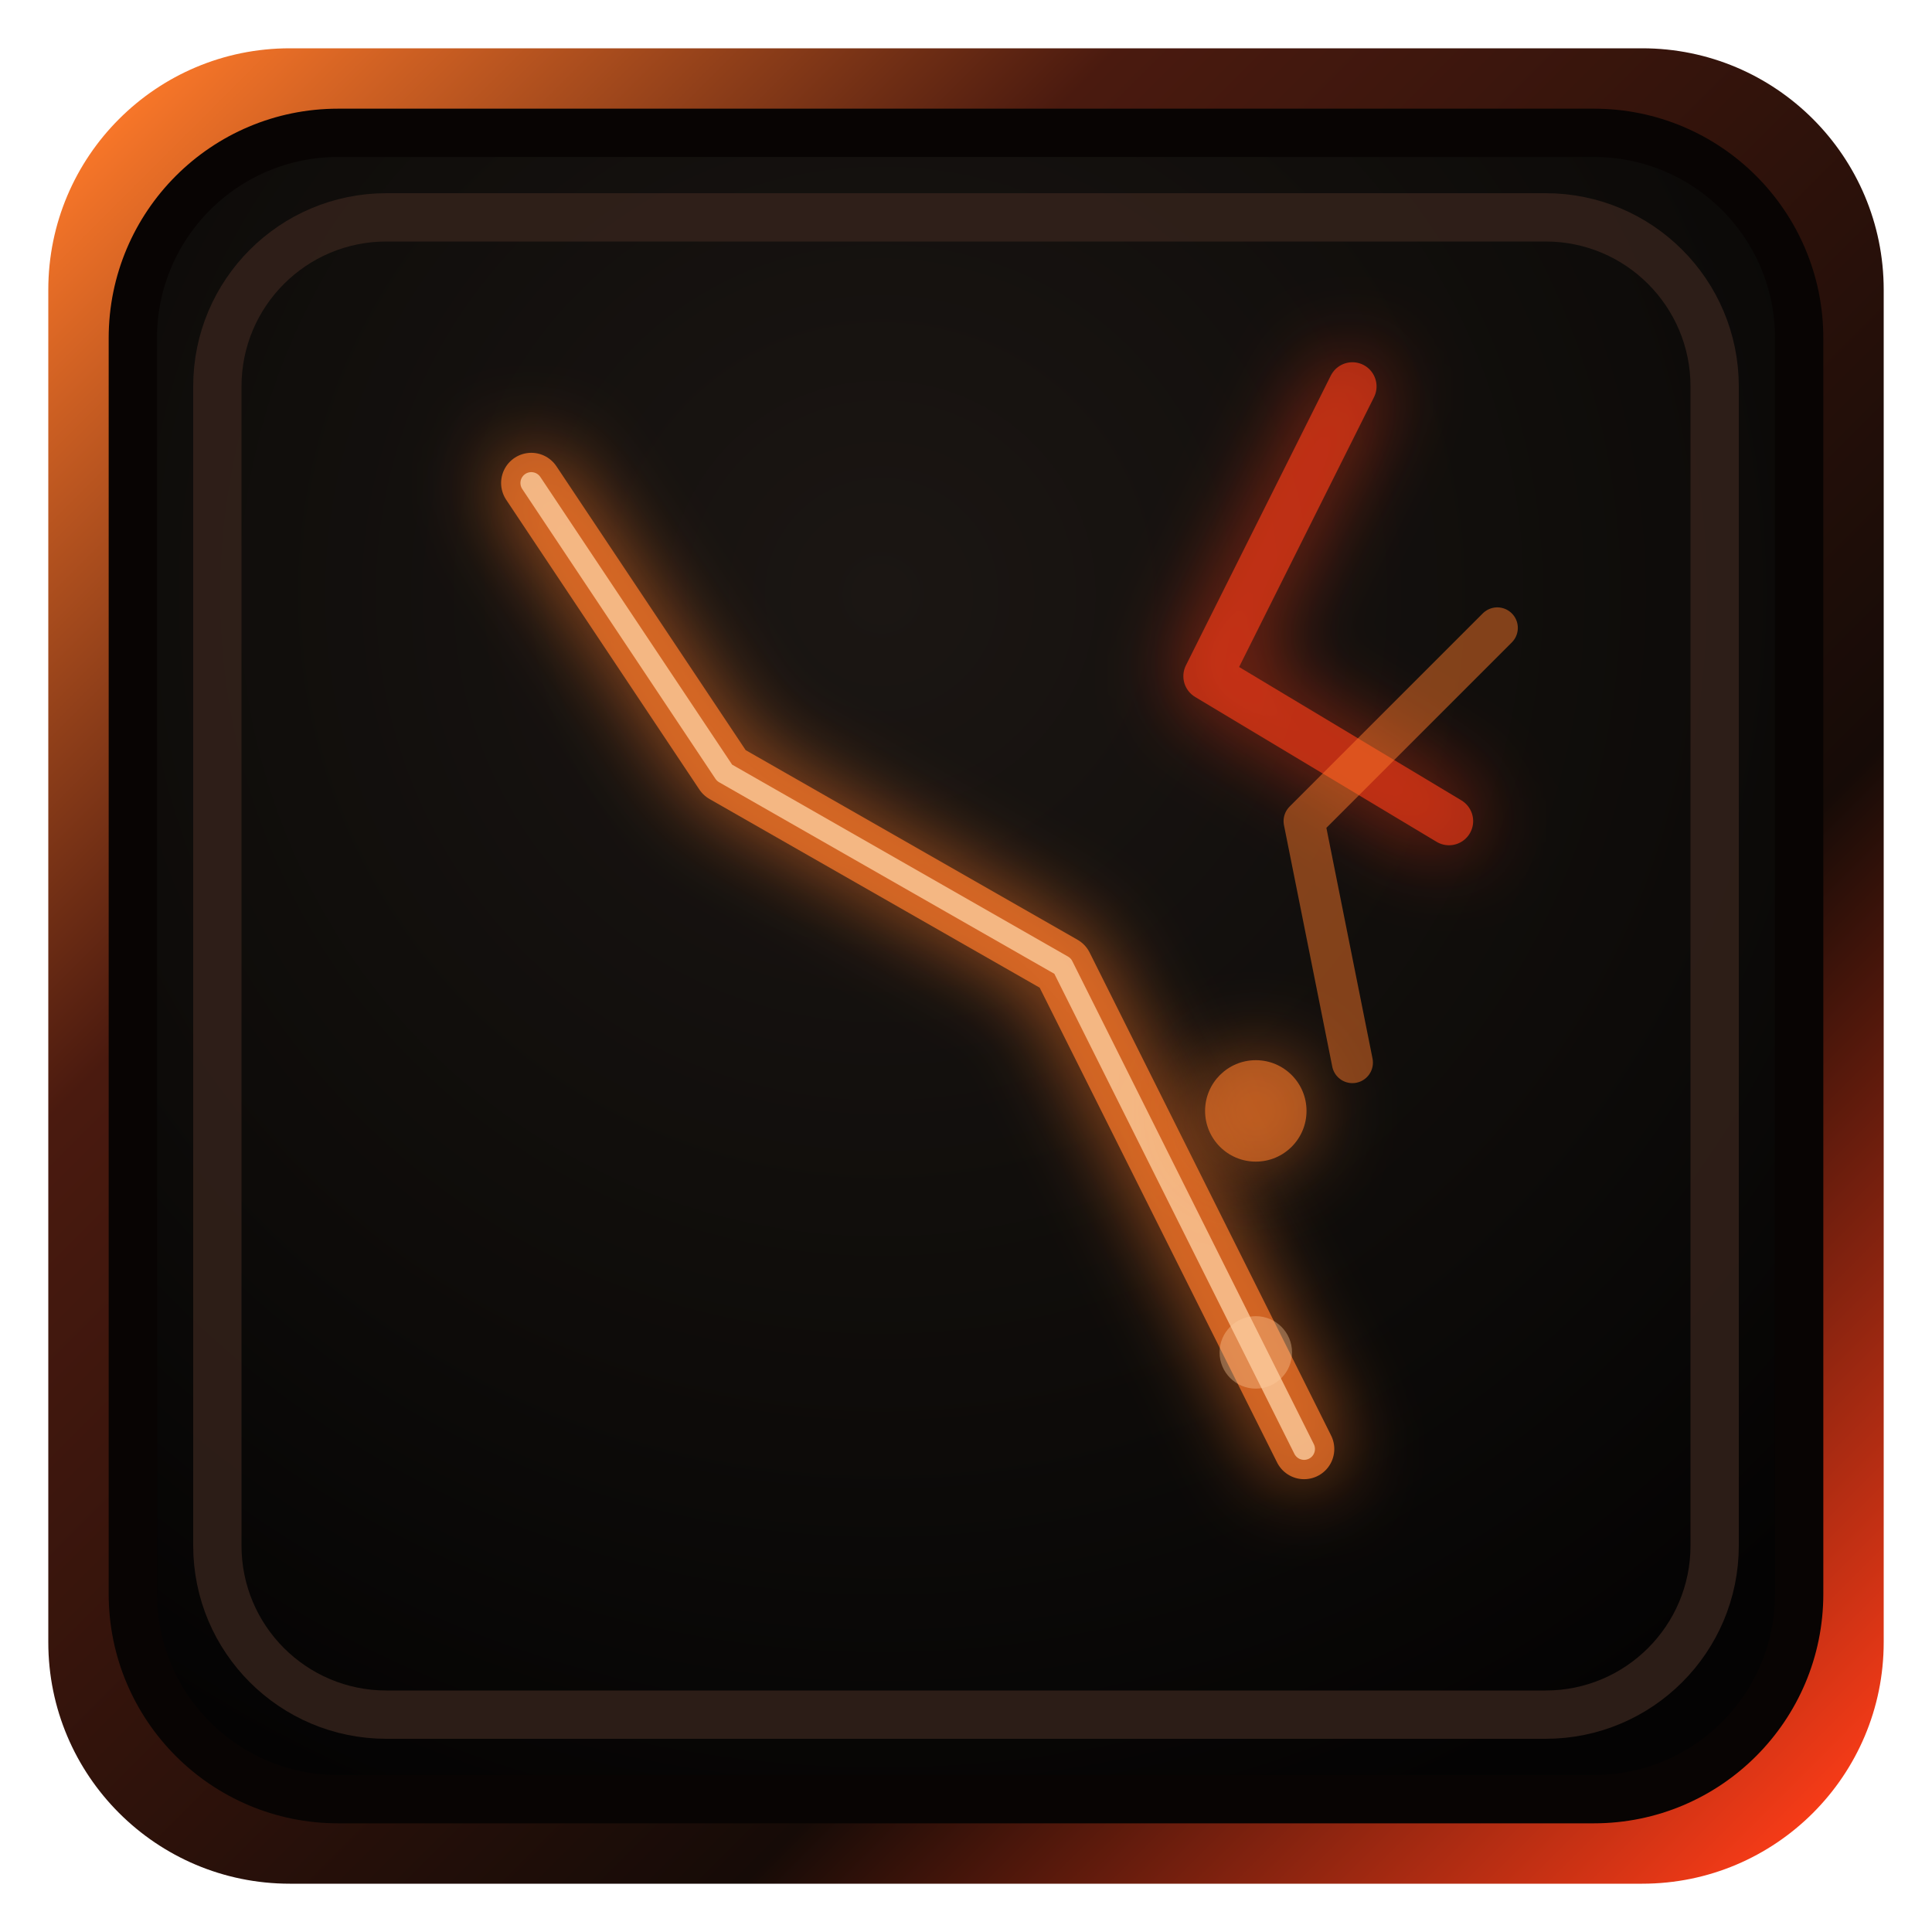
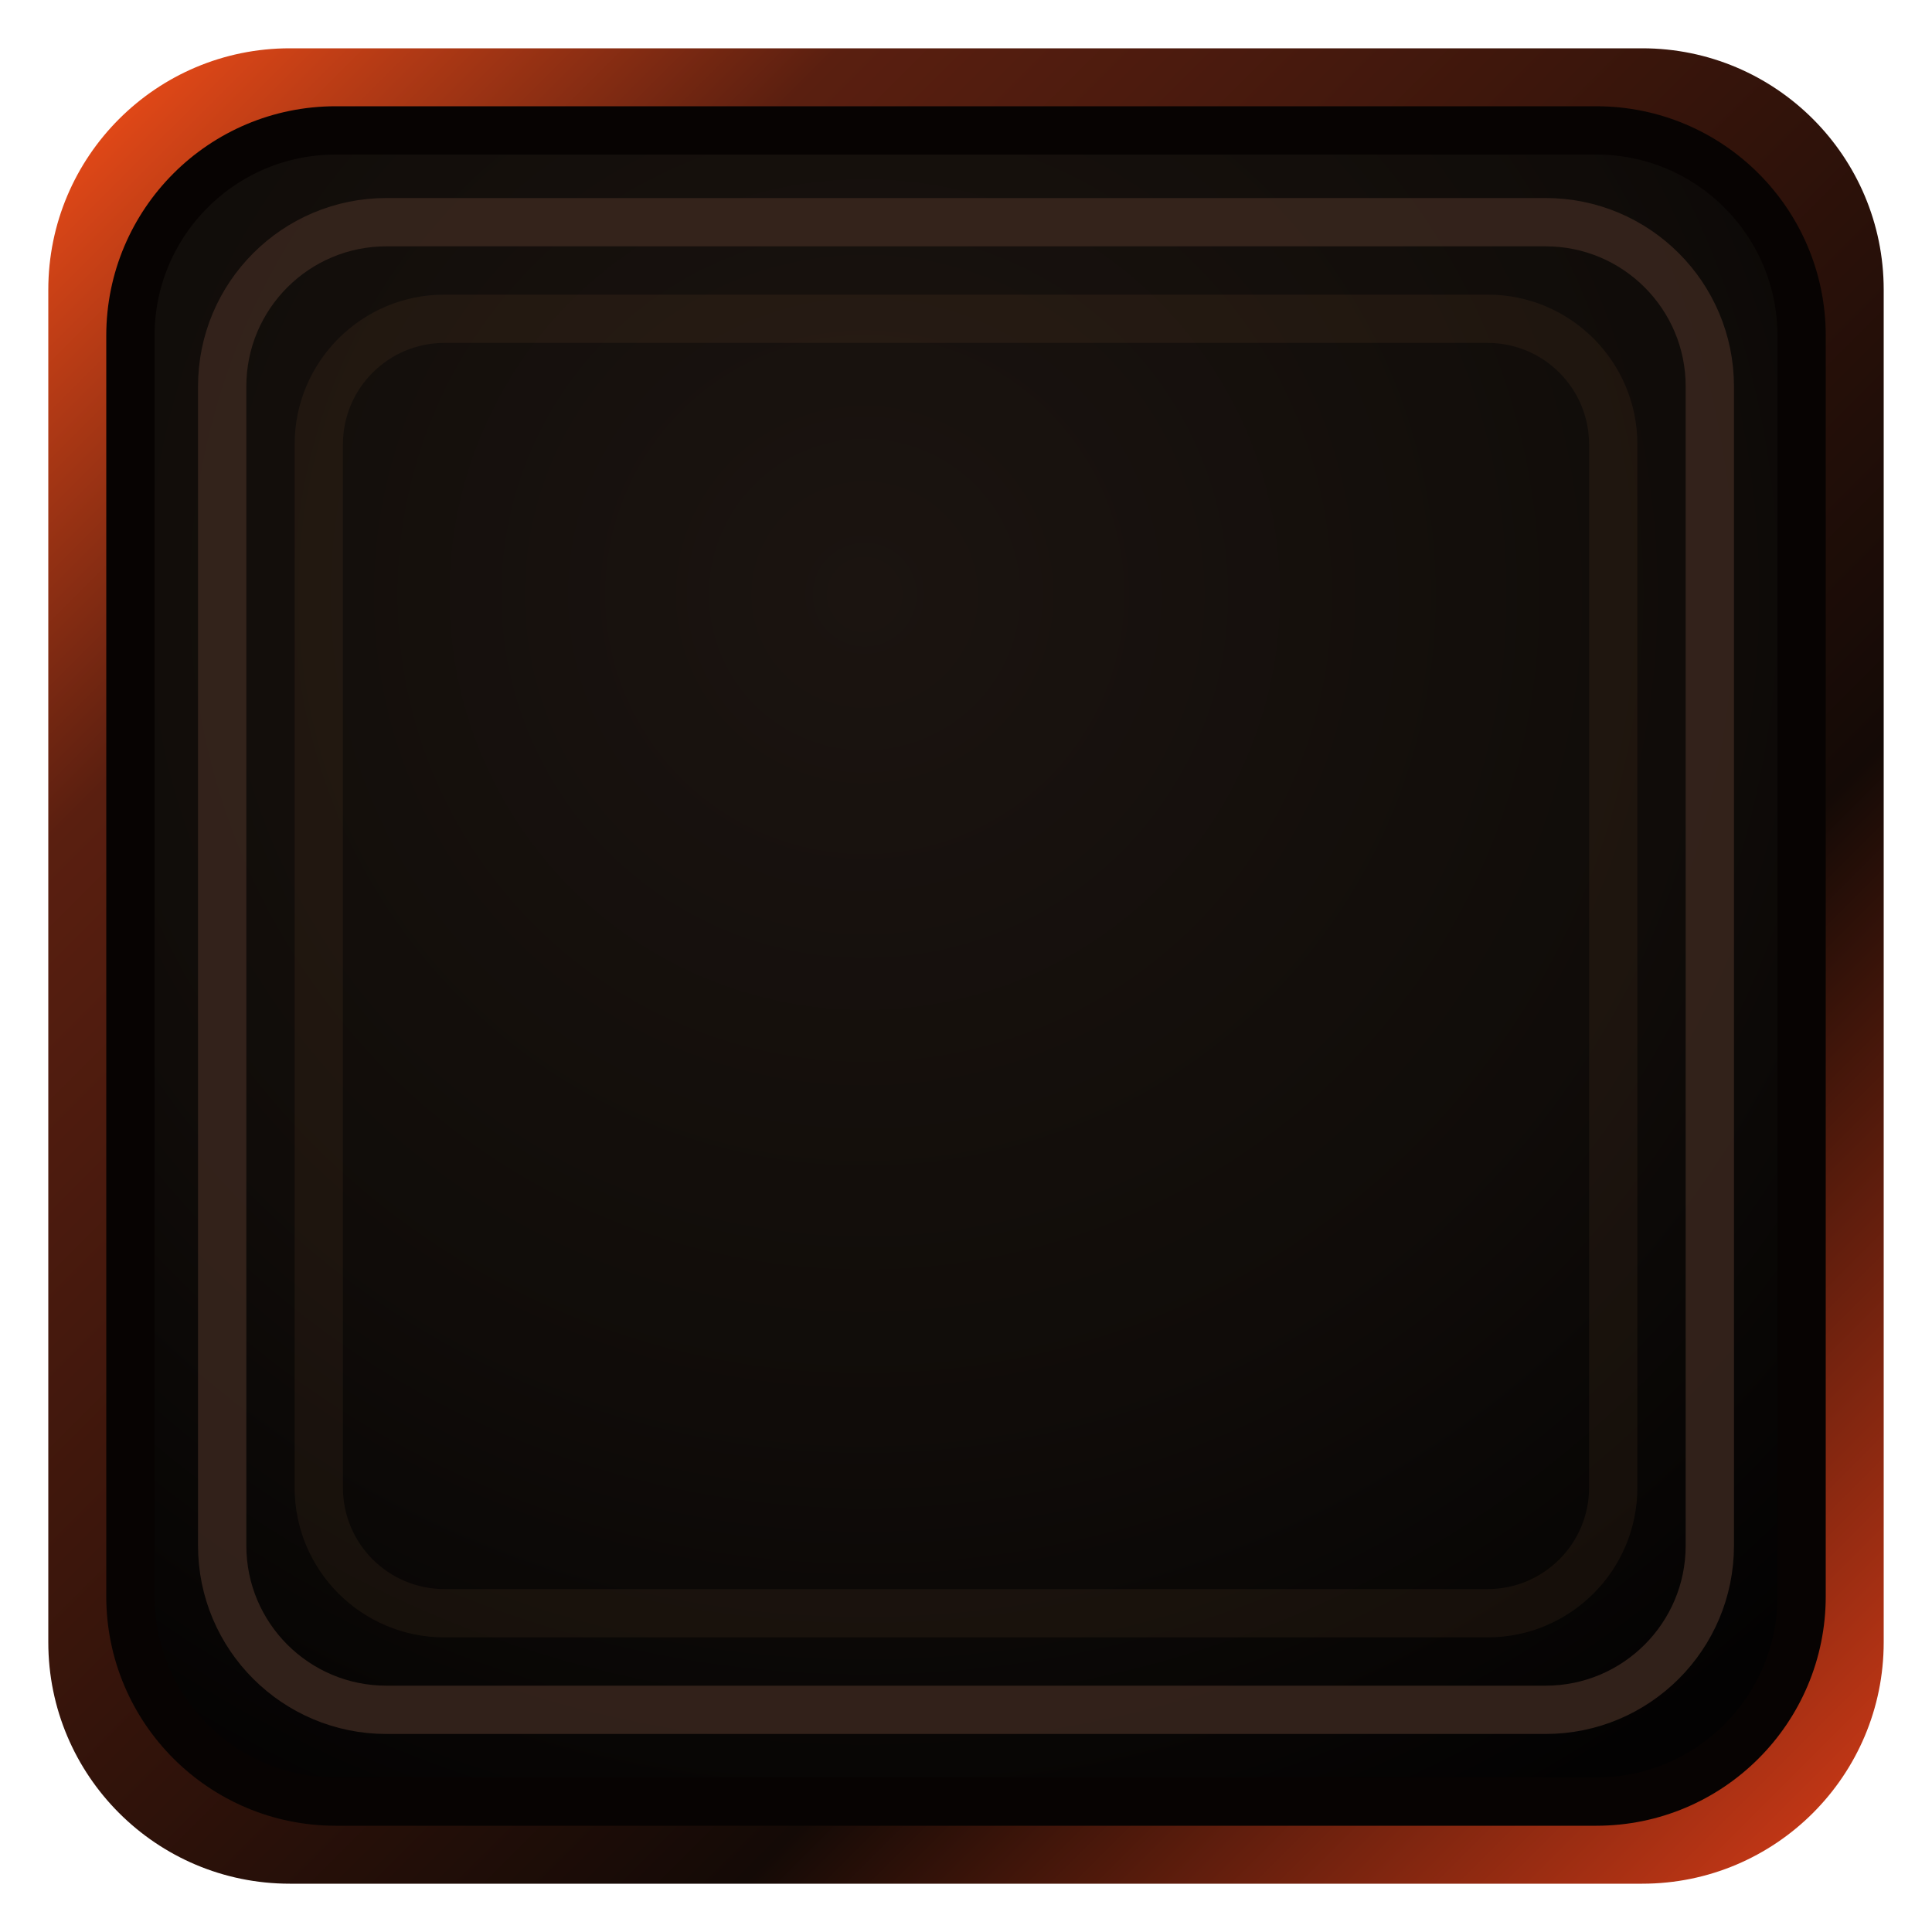
<svg xmlns="http://www.w3.org/2000/svg" width="40" height="40" viewBox="0 0 40 40" fill="none">
  <defs>
    <linearGradient id="rim" x1="2" y1="2" x2="38" y2="38" gradientUnits="userSpaceOnUse">
-       <stop offset="0" stop-color="#FF7A2A" />
-       <stop offset="0.28" stop-color="#4A1A0F" />
-       <stop offset="0.7" stop-color="#160B07" />
-       <stop offset="1" stop-color="#FF3D18" />
+       <stop offset="0" stop-color="#E84A18" />
+       <stop offset="0.2" stop-color="#5A1F10" />
+       <stop offset="0.7" stop-color="#140A06" />
+       <stop offset="1" stop-color="#C73816" />
    </linearGradient>
-     <radialGradient id="basalt" cx="0.45" cy="0.28" r="0.78">
-       <stop offset="0" stop-color="#1B1613" />
-       <stop offset="0.65" stop-color="#0D0B09" />
-       <stop offset="1" stop-color="#040303" />
+     <radialGradient id="stone" cx="0.44" cy="0.28" r="0.82">
+       <stop offset="0" stop-color="#1B1410" />
+       <stop offset="0.6" stop-color="#100C09" />
+       <stop offset="1" stop-color="#030202" />
    </radialGradient>
-     <filter id="lavaGlow" x="-8" y="-8" width="56" height="56" color-interpolation-filters="sRGB">
-       <feGaussianBlur stdDeviation="0.85" result="blur" />
-       <feMerge>
-         <feMergeNode in="blur" />
-         <feMergeNode in="SourceGraphic" />
-       </feMerge>
-     </filter>
  </defs>
  <rect x="1" y="1" width="38" height="38" rx="5" fill="url(#rim)" />
-   <rect x="2.75" y="2.75" width="34.5" height="34.5" rx="4.25" fill="url(#basalt)" stroke="#080403" stroke-width="1" />
-   <rect x="4.5" y="4.5" width="31" height="31" rx="3.5" stroke="#35231B" stroke-opacity="0.82" stroke-width="1" />
-   <path d="M11 10 L15 16 L22 20 L27 30" stroke="#FF7A2A" stroke-width="1.25" stroke-linecap="round" stroke-linejoin="round" stroke-opacity="0.7" filter="url(#lavaGlow)" />
-   <path d="M11 10 L15 16 L22 20 L27 30" stroke="#FFD1A3" stroke-width="0.45" stroke-linecap="round" stroke-linejoin="round" stroke-opacity="0.75" />
-   <path d="M28 8 L25 14 L30 17" stroke="#FF3D18" stroke-width="1" stroke-linecap="round" stroke-linejoin="round" stroke-opacity="0.62" filter="url(#lavaGlow)" />
-   <path d="M31 13 L27 17 L28 22" stroke="#FF7A2A" stroke-width="0.85" stroke-linecap="round" stroke-linejoin="round" stroke-opacity="0.48" />
-   <circle cx="26" cy="23" r="1.05" fill="#FF7A2A" fill-opacity="0.58" filter="url(#lavaGlow)" />
-   <circle cx="26" cy="28" r="0.75" fill="#FFD1A3" fill-opacity="0.36" />
+   <rect x="2.7" y="2.7" width="34.6" height="34.6" rx="4.25" fill="url(#stone)" stroke="#070302" stroke-width="1" />
+   <rect x="4.6" y="4.6" width="30.8" height="30.8" rx="3.4" stroke="#3B281F" stroke-opacity="0.82" stroke-width="1" />
+   <rect x="6.6" y="6.6" width="26.8" height="26.8" rx="2.6" stroke="#FFB36B" stroke-opacity="0.06" stroke-width="1" />
</svg>
